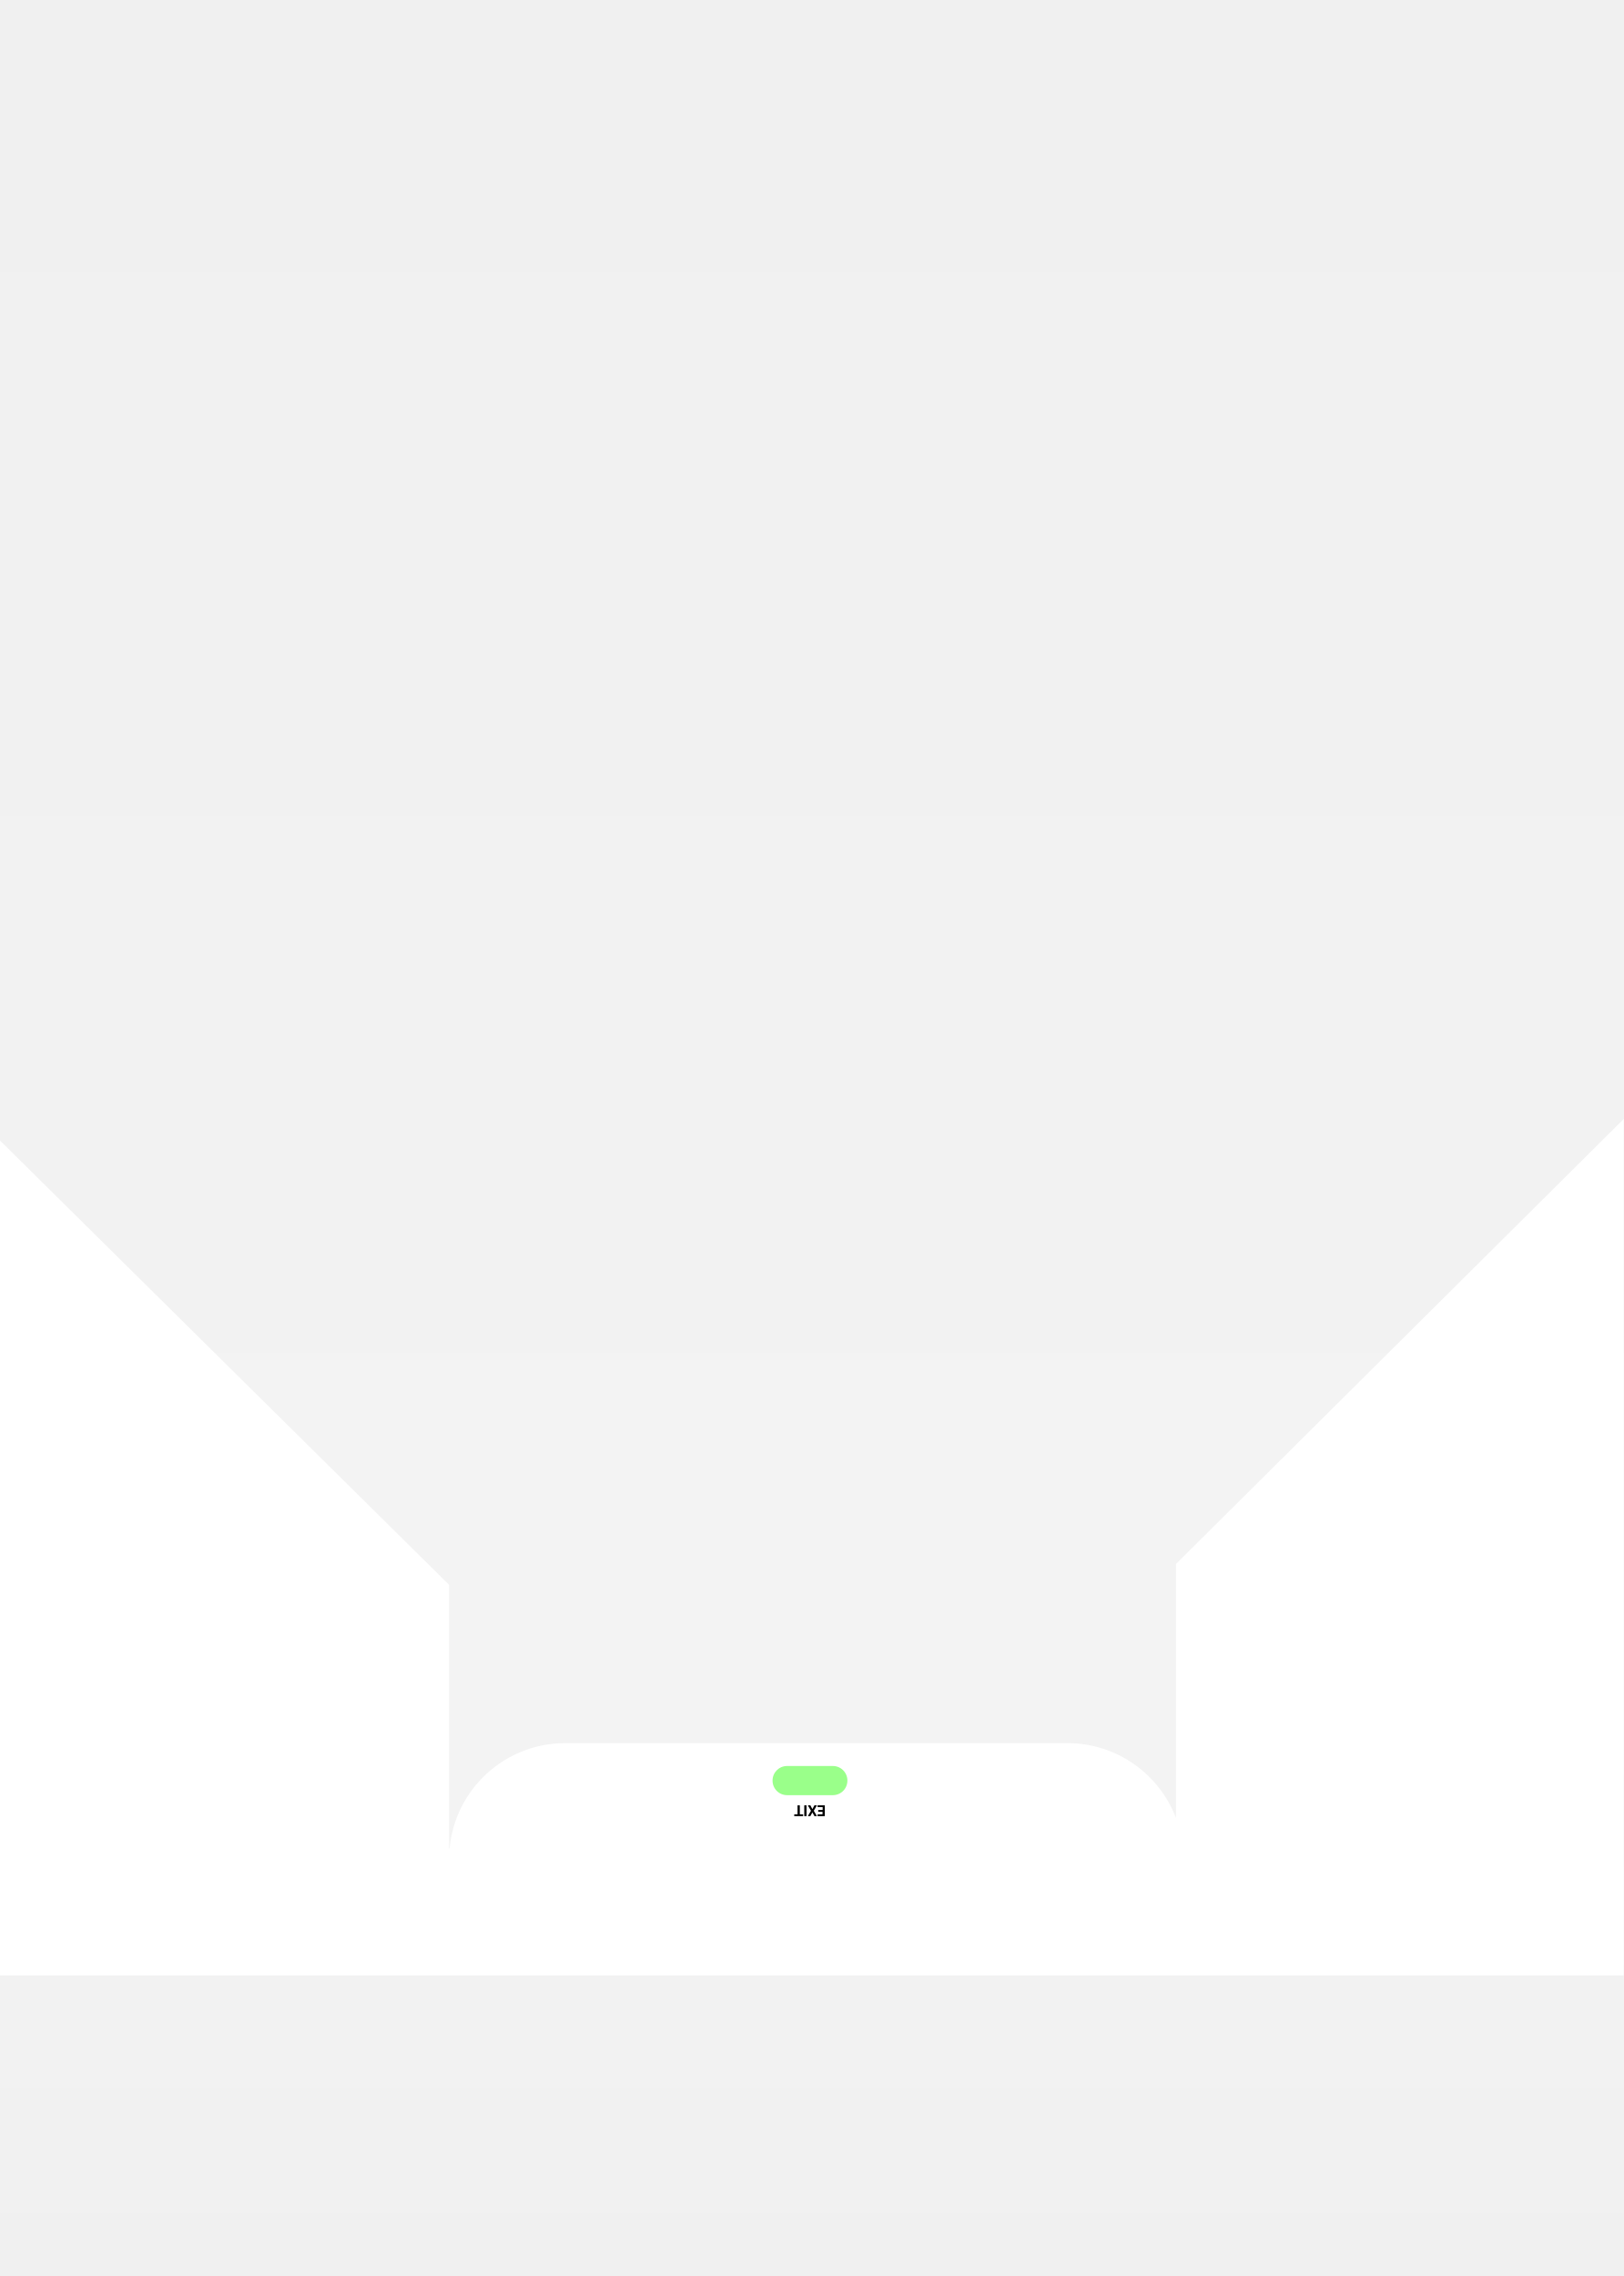
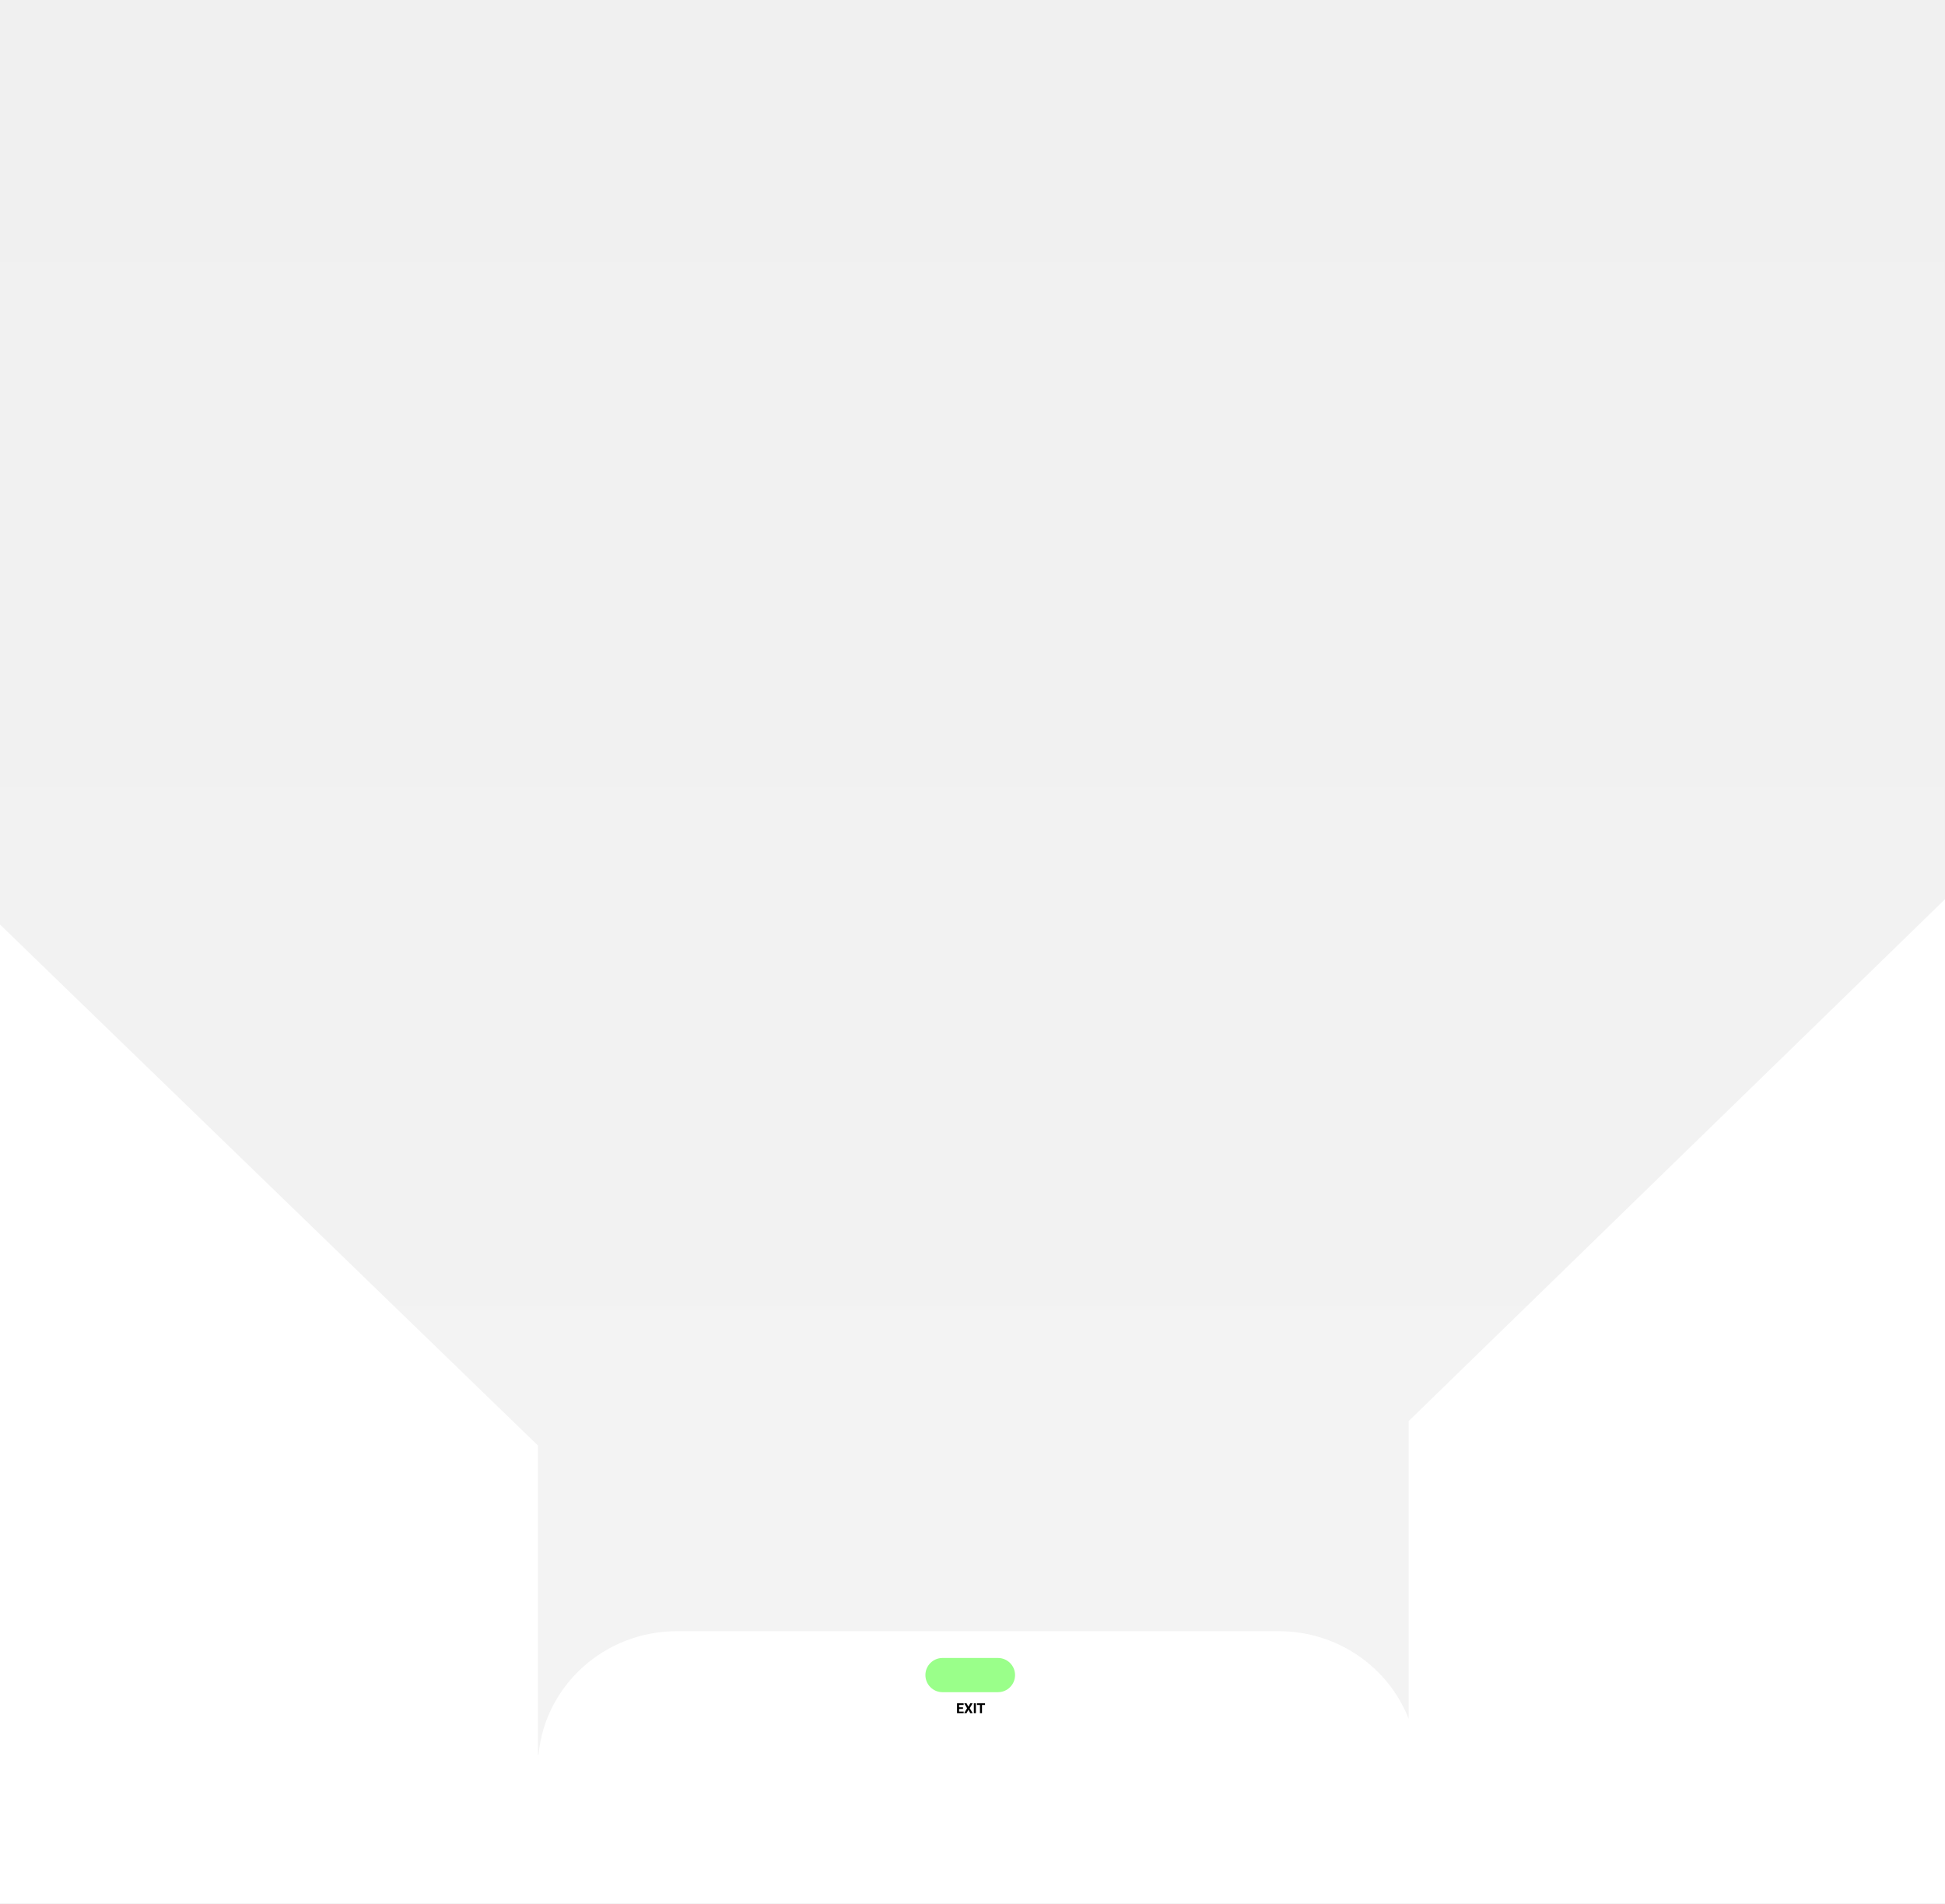
- <svg xmlns="http://www.w3.org/2000/svg" version="1.1" id="Layer_1" x="0px" y="0px" viewBox="0 0 1280 1794" style="enable-background:new 0 0 1280 1794;" xml:space="preserve">
-   <style type="text/css">
- 	.st0{opacity:0.23;fill:url(#SVGID_1_);enable-background:new    ;}
- 	.st1{opacity:0.23;fill:url(#SVGID_2_);enable-background:new    ;}
- 	.st2{fill:#FFFFFF;}
- 	.st3{fill:#9AFF8A;}
- </style>
-   <linearGradient id="SVGID_1_" gradientUnits="userSpaceOnUse" x1="641.5" y1="336" x2="641.5" y2="9.094947e-13" gradientTransform="matrix(1 0 0 -1 0 1794)">
-     <stop offset="0" style="stop-color:#FFFFFF" />
-     <stop offset="1" style="stop-color:#FFFFFF;stop-opacity:0" />
-   </linearGradient>
-   <path class="st0" d="M-316,1794l421.8-321.1l-12.2-6.4l12.2-8.5h1160.8l332.4,336H-316z" />
-   <linearGradient id="SVGID_2_" gradientUnits="userSpaceOnUse" x1="641.5" y1="336" x2="641.5" y2="1794" gradientTransform="matrix(1 0 0 -1 0 1794)">
-     <stop offset="0" style="stop-color:#FFFFFF" />
-     <stop offset="1" style="stop-color:#FFFFFF;stop-opacity:0" />
-   </linearGradient>
-   <path class="st1" d="M-316,0l421.8,1393.3L93.6,1421l12.2,37h1160.8L1599,0H-316z" />
-   <path class="st2" d="M927,1232.8v200.1c-13.1-34.4-46.5-58.9-85.5-58.9h-396c-47.7,0-86.8,36.5-91.1,83H354v-207.8L0,899v558v16v84  h445.5h396H1280v-100V882L927,1232.8z" />
-   <path d="M645.1,1426.7h3.4v-2.3h-4v-1.4h5.7v8.5h-5.7v-1.4h3.9v-2h-3.4V1426.7z M640.4,1428.6l-1.6,2.9h-2l2.5-4.2l-2.5-4.3h2l1.6,3  l1.6-3h2l-2.5,4.3l2.5,4.2h-2L640.4,1428.6z M634,1423h1.8v8.5H634V1423z M626.1,1430.1h2.6v-7.1h1.8v7.1h2.6v1.4h-7V1430.1z" />
-   <path class="st3" d="M620.5,1392h36c6.4,0,11.5,5.1,11.5,11.5l0,0c0,6.4-5.1,11.5-11.5,11.5h-36c-6.4,0-11.5-5.1-11.5-11.5l0,0  C609,1397.1,614.1,1392,620.5,1392z" />
+ <svg xmlns="http://www.w3.org/2000/svg" viewBox="0 0 5669.29 5547.49">
+   <defs>
+     <style>.cls-1{opacity:0.23;isolation:isolate;fill:url(#linear-gradient);}.cls-2{fill:#fff;}.cls-3{fill:#9aff8a;}</style>
+     <linearGradient id="linear-gradient" x1="10833.24" y1="2379.73" x2="10833.24" y2="-2822.88" gradientTransform="matrix(-1, 0, 0, 1, 13667.8, 2822.88)" gradientUnits="userSpaceOnUse">
+       <stop offset="0" stop-color="#fff" />
+       <stop offset="1" stop-color="#fff" stop-opacity="0" />
+     </linearGradient>
+   </defs>
+   <g id="Layer_2" data-name="Layer 2">
+     <g id="Layer_1-2" data-name="Layer 1">
+       <rect class="cls-1" width="5669.12" height="5202.61" />
+       <path class="cls-2" d="M4105.84,4141.84v867.41C4047.62,4860,3900.05,4754,3727.15,4754H1973.22c-211.13,0-384.51,158.07-403.51,359.89H1568v-901L.06,2694.49v2853H5669.29V2620.78Z" />
+       <path d="M2806.93,4980.51h-11.41v7.74h13.39V4993h-19.33v-28.84h19.29v4.8h-13.35v6.9h11.41Zm15.79-6.39,5.4-9.94H2835l-8.4,14.3,8.62,14.54h-6.92l-5.54-10.11-5.55,10.11h-6.91l8.61-14.54-8.4-14.3h6.84Zm21.78,18.9h-5.94v-28.84h5.94Zm26.65-24h-8.84v24h-5.94v-24h-8.72v-4.8h23.5Z" />
+       <rect class="cls-3" x="2697.38" y="4832.07" width="261.32" height="99.72" rx="49.86" />
+     </g>
+   </g>
</svg>
